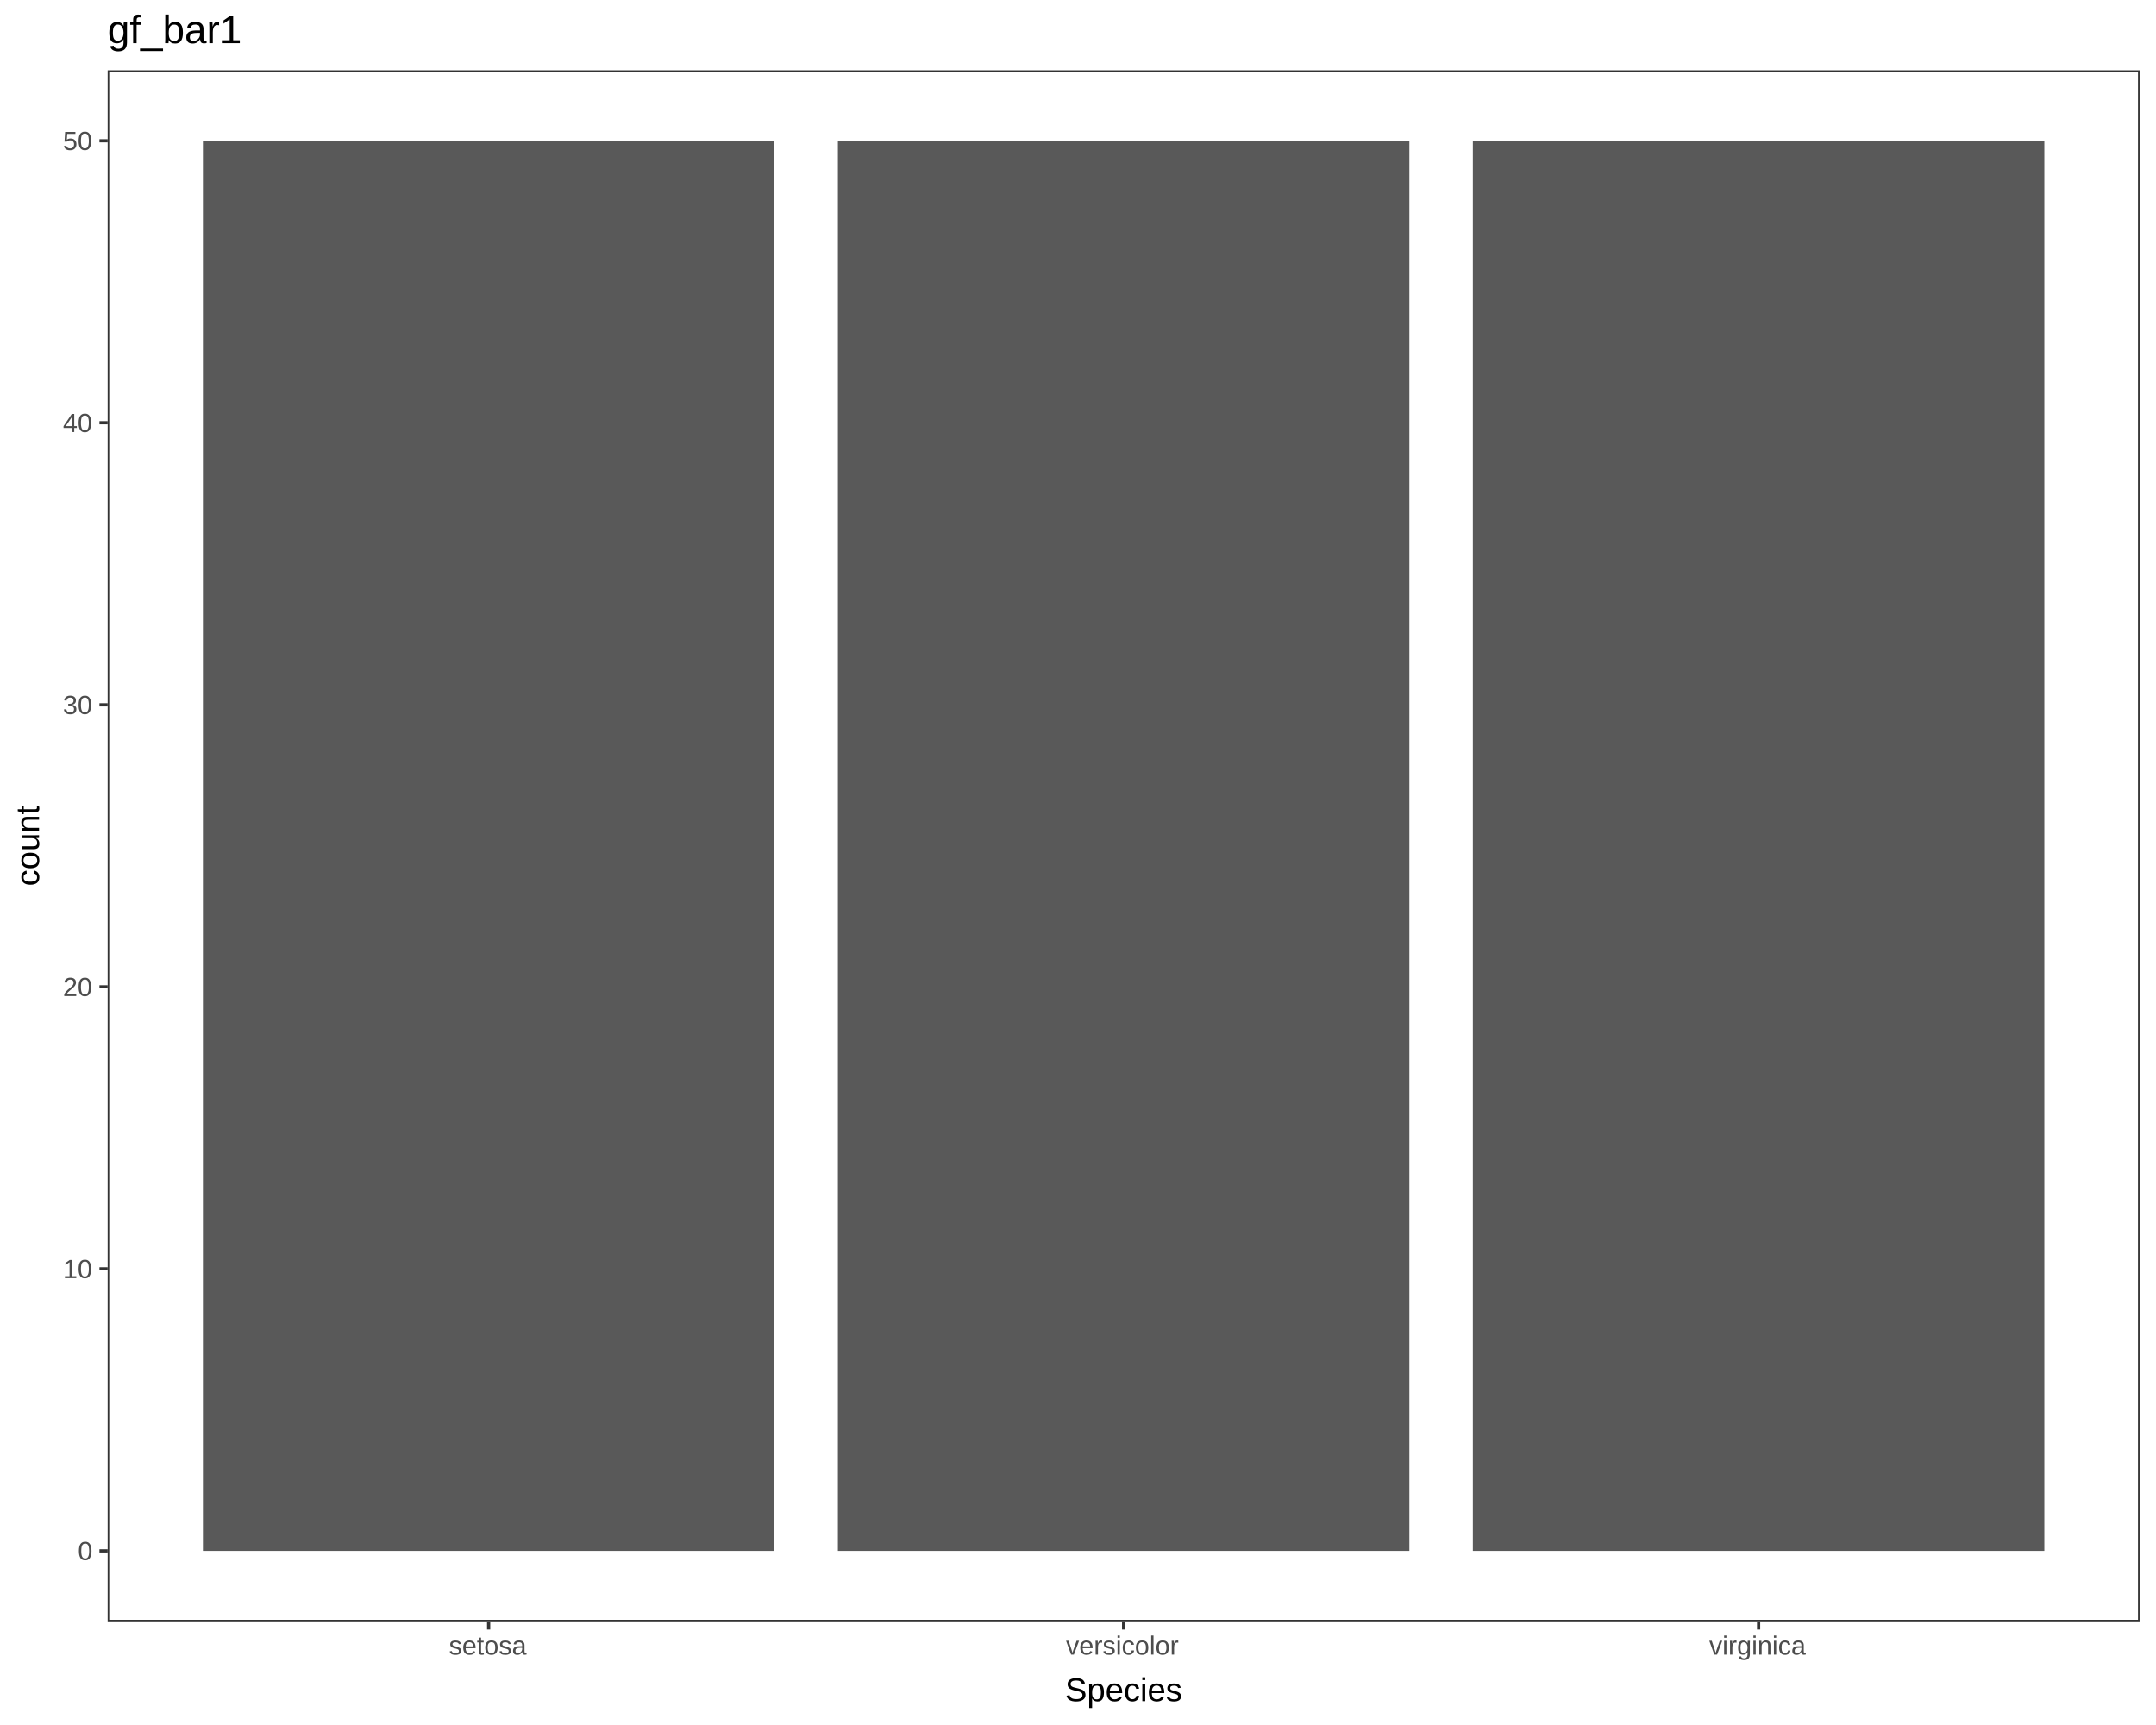
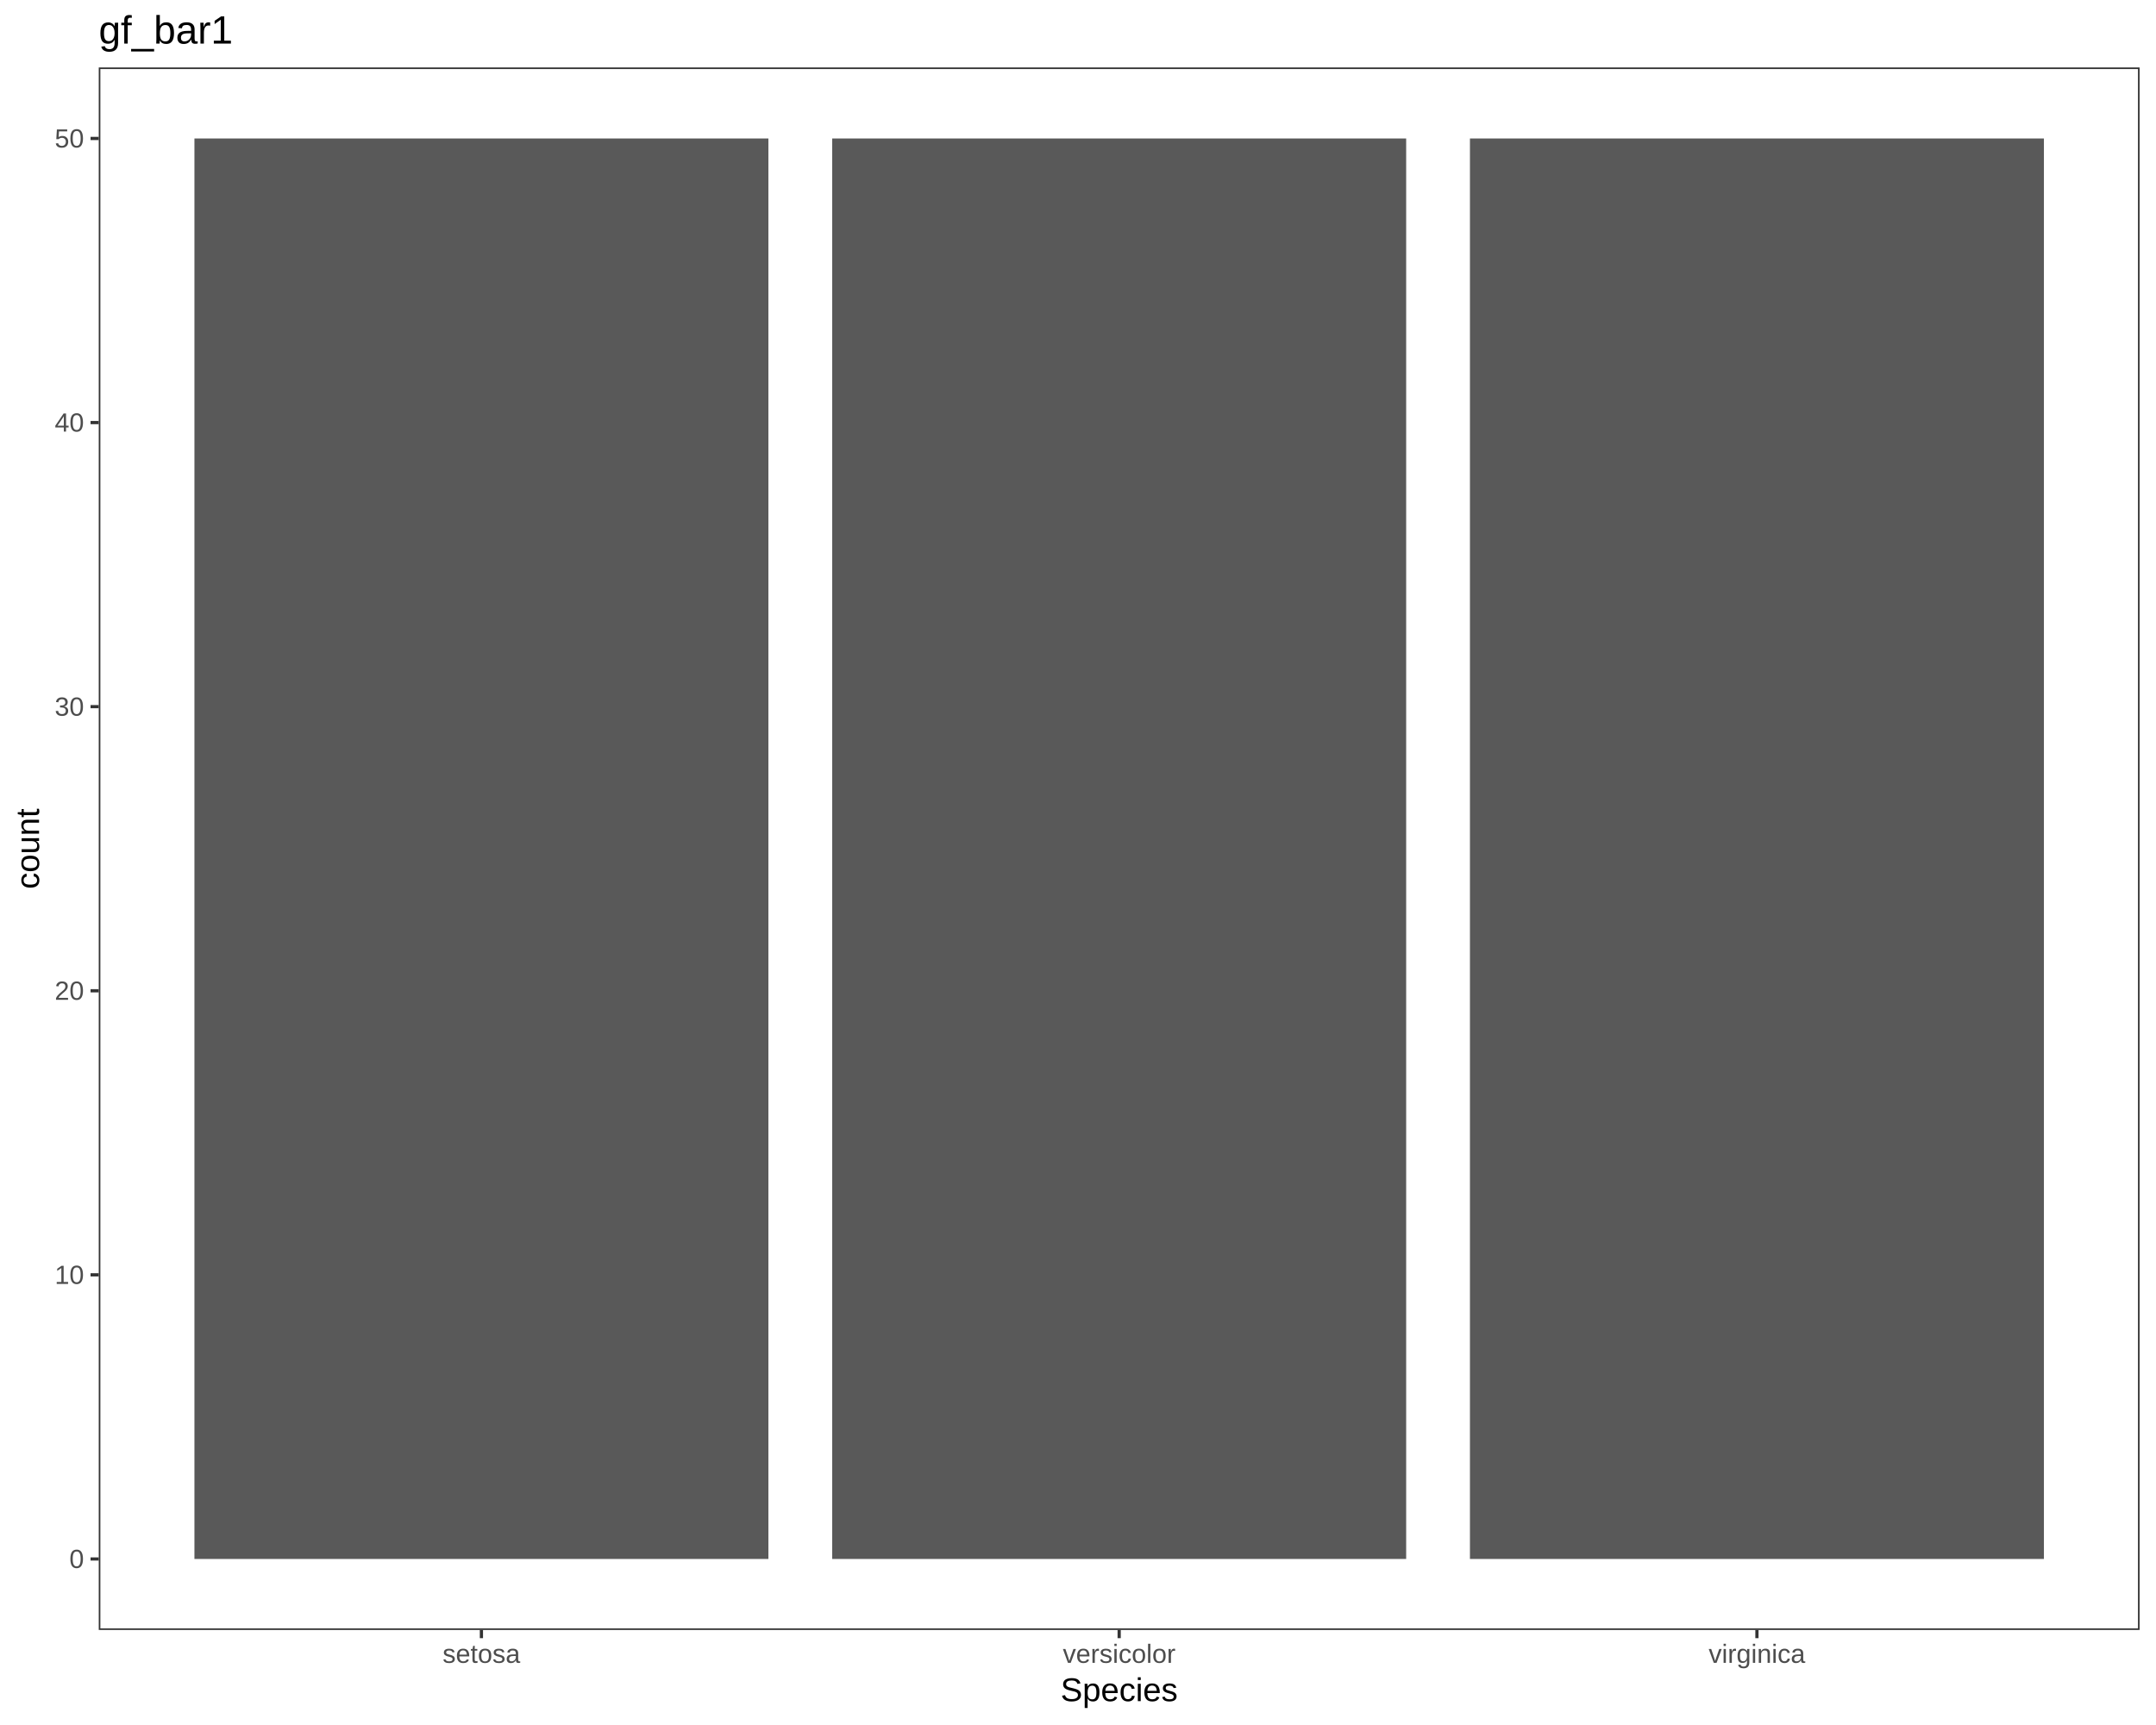
<svg xmlns="http://www.w3.org/2000/svg" viewBox="0 0 720.00 576.00">
  <defs>
    <style type="text/css">
-     line, polyline, path, rect, circle {
+     line, polyline, polygon, path, rect, circle {
      fill: none;
      stroke: #000000;
      stroke-linecap: round;
      stroke-linejoin: round;
      stroke-miterlimit: 10.00;
    }
  </style>
  </defs>
  <rect width="100%" height="100%" style="stroke: none; fill: #FFFFFF;" />
  <rect x="0.00" y="0.00" width="720.00" height="576.00" style="stroke-width: 1.07; stroke: #FFFFFF; fill: #FFFFFF;" />
  <defs>
-     <clipPath id="cpMzUuOTQ4fDcxNC41MjF8NTQxLjM5MXwyMy40NzY3">
-       <rect x="35.95" y="23.48" width="678.57" height="517.91" />
+     <clipPath id="cpMzIuOTh8NzE0LjUyfDU0NC4yN3wyMi41Mg==">
+       <rect x="32.98" y="22.52" width="681.54" height="521.75" />
    </clipPath>
  </defs>
-   <rect x="35.95" y="23.48" width="678.57" height="517.91" style="stroke-width: 1.07; stroke: none; fill: #FFFFFF;" clip-path="url(#cpMzUuOTQ4fDcxNC41MjF8NTQxLjM5MXwyMy40NzY3)" />
-   <rect x="67.76" y="47.02" width="190.85" height="470.83" style="stroke-width: 1.07; stroke: none; stroke-linecap: butt; fill: #595959;" clip-path="url(#cpMzUuOTQ4fDcxNC41MjF8NTQxLjM5MXwyMy40NzY3)" />
-   <rect x="279.81" y="47.02" width="190.85" height="470.83" style="stroke-width: 1.07; stroke: none; stroke-linecap: butt; fill: #595959;" clip-path="url(#cpMzUuOTQ4fDcxNC41MjF8NTQxLjM5MXwyMy40NzY3)" />
-   <rect x="491.86" y="47.02" width="190.85" height="470.83" style="stroke-width: 1.07; stroke: none; stroke-linecap: butt; fill: #595959;" clip-path="url(#cpMzUuOTQ4fDcxNC41MjF8NTQxLjM5MXwyMy40NzY3)" />
-   <rect x="35.95" y="23.48" width="678.57" height="517.91" style="stroke-width: 1.07; stroke: #333333;" clip-path="url(#cpMzUuOTQ4fDcxNC41MjF8NTQxLjM5MXwyMy40NzY3)" />
+   <rect x="32.98" y="22.52" width="681.54" height="521.75" style="stroke-width: 1.07; stroke: none; fill: #FFFFFF;" clip-path="url(#cpMzIuOTh8NzE0LjUyfDU0NC4yN3wyMi41Mg==)" />
+   <rect x="64.93" y="46.24" width="191.68" height="474.32" style="stroke-width: 1.07; stroke: none; stroke-linecap: butt; fill: #595959;" clip-path="url(#cpMzIuOTh8NzE0LjUyfDU0NC4yN3wyMi41Mg==)" />
+   <rect x="277.91" y="46.24" width="191.68" height="474.32" style="stroke-width: 1.07; stroke: none; stroke-linecap: butt; fill: #595959;" clip-path="url(#cpMzIuOTh8NzE0LjUyfDU0NC4yN3wyMi41Mg==)" />
+   <rect x="490.89" y="46.24" width="191.68" height="474.32" style="stroke-width: 1.07; stroke: none; stroke-linecap: butt; fill: #595959;" clip-path="url(#cpMzIuOTh8NzE0LjUyfDU0NC4yN3wyMi41Mg==)" />
+   <rect x="32.98" y="22.52" width="681.54" height="521.75" style="stroke-width: 1.07; stroke: #333333;" clip-path="url(#cpMzIuOTh8NzE0LjUyfDU0NC4yN3wyMi41Mg==)" />
  <defs>
-     <clipPath id="cpMHw3MjB8NTc2fDA=">
+     <clipPath id="cpMC4wMHw3MjAuMDB8NTc2LjAwfDAuMDA=">
      <rect x="0.00" y="0.00" width="720.00" height="576.00" />
    </clipPath>
  </defs>
-   <g clip-path="url(#cpMHw3MjB8NTc2fDA=)">
-     <text x="26.01" y="520.94" style="font-size: 8.80px; fill: #4D4D4D; font-family: Liberation Sans;" textLength="5.01px" lengthAdjust="spacingAndGlyphs">0</text>
+   <g clip-path="url(#cpMC4wMHw3MjAuMDB8NTc2LjAwfDAuMDA=)">
+     <text x="23.16" y="523.58" style="font-size: 8.80px; fill: #4D4D4D; font-family: Liberation Sans;" textLength="4.89px" lengthAdjust="spacingAndGlyphs">0</text>
  </g>
-   <g clip-path="url(#cpMHw3MjB8NTc2fDA=)">
-     <text x="21.01" y="426.78" style="font-size: 8.80px; fill: #4D4D4D; font-family: Liberation Sans;" textLength="10.01px" lengthAdjust="spacingAndGlyphs">10</text>
+   <g clip-path="url(#cpMC4wMHw3MjAuMDB8NTc2LjAwfDAuMDA=)">
+     <text x="18.27" y="428.72" style="font-size: 8.80px; fill: #4D4D4D; font-family: Liberation Sans;" textLength="9.78px" lengthAdjust="spacingAndGlyphs">10</text>
  </g>
-   <g clip-path="url(#cpMHw3MjB8NTc2fDA=)">
-     <text x="21.01" y="332.61" style="font-size: 8.80px; fill: #4D4D4D; font-family: Liberation Sans;" textLength="10.01px" lengthAdjust="spacingAndGlyphs">20</text>
+   <g clip-path="url(#cpMC4wMHw3MjAuMDB8NTc2LjAwfDAuMDA=)">
+     <text x="18.27" y="333.85" style="font-size: 8.80px; fill: #4D4D4D; font-family: Liberation Sans;" textLength="9.78px" lengthAdjust="spacingAndGlyphs">20</text>
  </g>
-   <g clip-path="url(#cpMHw3MjB8NTc2fDA=)">
-     <text x="21.01" y="238.44" style="font-size: 8.80px; fill: #4D4D4D; font-family: Liberation Sans;" textLength="10.01px" lengthAdjust="spacingAndGlyphs">30</text>
+   <g clip-path="url(#cpMC4wMHw3MjAuMDB8NTc2LjAwfDAuMDA=)">
+     <text x="18.27" y="238.99" style="font-size: 8.80px; fill: #4D4D4D; font-family: Liberation Sans;" textLength="9.78px" lengthAdjust="spacingAndGlyphs">30</text>
  </g>
-   <g clip-path="url(#cpMHw3MjB8NTc2fDA=)">
-     <text x="21.01" y="144.28" style="font-size: 8.80px; fill: #4D4D4D; font-family: Liberation Sans;" textLength="10.01px" lengthAdjust="spacingAndGlyphs">40</text>
+   <g clip-path="url(#cpMC4wMHw3MjAuMDB8NTc2LjAwfDAuMDA=)">
+     <text x="18.27" y="144.12" style="font-size: 8.80px; fill: #4D4D4D; font-family: Liberation Sans;" textLength="9.78px" lengthAdjust="spacingAndGlyphs">40</text>
  </g>
-   <g clip-path="url(#cpMHw3MjB8NTc2fDA=)">
-     <text x="21.01" y="50.11" style="font-size: 8.80px; fill: #4D4D4D; font-family: Liberation Sans;" textLength="10.01px" lengthAdjust="spacingAndGlyphs">50</text>
+   <g clip-path="url(#cpMC4wMHw3MjAuMDB8NTc2LjAwfDAuMDA=)">
+     <text x="18.27" y="49.26" style="font-size: 8.80px; fill: #4D4D4D; font-family: Liberation Sans;" textLength="9.78px" lengthAdjust="spacingAndGlyphs">50</text>
  </g>
-   <polyline points="33.21,517.85 35.95,517.85 " style="stroke-width: 1.07; stroke: #333333; stroke-linecap: butt;" clip-path="url(#cpMHw3MjB8NTc2fDA=)" />
-   <polyline points="33.21,423.68 35.95,423.68 " style="stroke-width: 1.07; stroke: #333333; stroke-linecap: butt;" clip-path="url(#cpMHw3MjB8NTc2fDA=)" />
-   <polyline points="33.21,329.52 35.95,329.52 " style="stroke-width: 1.07; stroke: #333333; stroke-linecap: butt;" clip-path="url(#cpMHw3MjB8NTc2fDA=)" />
-   <polyline points="33.21,235.35 35.95,235.35 " style="stroke-width: 1.07; stroke: #333333; stroke-linecap: butt;" clip-path="url(#cpMHw3MjB8NTc2fDA=)" />
-   <polyline points="33.21,141.18 35.95,141.18 " style="stroke-width: 1.07; stroke: #333333; stroke-linecap: butt;" clip-path="url(#cpMHw3MjB8NTc2fDA=)" />
-   <polyline points="33.21,47.02 35.95,47.02 " style="stroke-width: 1.07; stroke: #333333; stroke-linecap: butt;" clip-path="url(#cpMHw3MjB8NTc2fDA=)" />
-   <polyline points="163.18,544.13 163.18,541.39 " style="stroke-width: 1.07; stroke: #333333; stroke-linecap: butt;" clip-path="url(#cpMHw3MjB8NTc2fDA=)" />
-   <polyline points="375.23,544.13 375.23,541.39 " style="stroke-width: 1.07; stroke: #333333; stroke-linecap: butt;" clip-path="url(#cpMHw3MjB8NTc2fDA=)" />
-   <polyline points="587.29,544.13 587.29,541.39 " style="stroke-width: 1.07; stroke: #333333; stroke-linecap: butt;" clip-path="url(#cpMHw3MjB8NTc2fDA=)" />
-   <g clip-path="url(#cpMHw3MjB8NTc2fDA=)">
-     <text x="149.92" y="552.51" style="font-size: 8.80px; fill: #4D4D4D; font-family: Liberation Sans;" textLength="26.52px" lengthAdjust="spacingAndGlyphs">setosa</text>
+   <polyline points="30.24,520.56 32.98,520.56 " style="stroke-width: 1.07; stroke: #333333; stroke-linecap: butt;" clip-path="url(#cpMC4wMHw3MjAuMDB8NTc2LjAwfDAuMDA=)" />
+   <polyline points="30.24,425.69 32.98,425.69 " style="stroke-width: 1.07; stroke: #333333; stroke-linecap: butt;" clip-path="url(#cpMC4wMHw3MjAuMDB8NTc2LjAwfDAuMDA=)" />
+   <polyline points="30.24,330.83 32.98,330.83 " style="stroke-width: 1.07; stroke: #333333; stroke-linecap: butt;" clip-path="url(#cpMC4wMHw3MjAuMDB8NTc2LjAwfDAuMDA=)" />
+   <polyline points="30.24,235.96 32.98,235.96 " style="stroke-width: 1.07; stroke: #333333; stroke-linecap: butt;" clip-path="url(#cpMC4wMHw3MjAuMDB8NTc2LjAwfDAuMDA=)" />
+   <polyline points="30.24,141.10 32.98,141.10 " style="stroke-width: 1.07; stroke: #333333; stroke-linecap: butt;" clip-path="url(#cpMC4wMHw3MjAuMDB8NTc2LjAwfDAuMDA=)" />
+   <polyline points="30.24,46.24 32.98,46.24 " style="stroke-width: 1.07; stroke: #333333; stroke-linecap: butt;" clip-path="url(#cpMC4wMHw3MjAuMDB8NTc2LjAwfDAuMDA=)" />
+   <polyline points="160.77,547.01 160.77,544.27 " style="stroke-width: 1.07; stroke: #333333; stroke-linecap: butt;" clip-path="url(#cpMC4wMHw3MjAuMDB8NTc2LjAwfDAuMDA=)" />
+   <polyline points="373.75,547.01 373.75,544.27 " style="stroke-width: 1.07; stroke: #333333; stroke-linecap: butt;" clip-path="url(#cpMC4wMHw3MjAuMDB8NTc2LjAwfDAuMDA=)" />
+   <polyline points="586.73,547.01 586.73,544.27 " style="stroke-width: 1.07; stroke: #333333; stroke-linecap: butt;" clip-path="url(#cpMC4wMHw3MjAuMDB8NTc2LjAwfDAuMDA=)" />
+   <g clip-path="url(#cpMC4wMHw3MjAuMDB8NTc2LjAwfDAuMDA=)">
+     <text x="147.81" y="555.25" style="font-size: 8.80px; fill: #4D4D4D; font-family: Liberation Sans;" textLength="25.92px" lengthAdjust="spacingAndGlyphs">setosa</text>
  </g>
-   <g clip-path="url(#cpMHw3MjB8NTc2fDA=)">
-     <text x="355.98" y="552.51" style="font-size: 8.80px; fill: #4D4D4D; font-family: Liberation Sans;" textLength="38.51px" lengthAdjust="spacingAndGlyphs">versicolor</text>
+   <g clip-path="url(#cpMC4wMHw3MjAuMDB8NTc2LjAwfDAuMDA=)">
+     <text x="354.93" y="555.25" style="font-size: 8.80px; fill: #4D4D4D; font-family: Liberation Sans;" textLength="37.64px" lengthAdjust="spacingAndGlyphs">versicolor</text>
  </g>
-   <g clip-path="url(#cpMHw3MjB8NTc2fDA=)">
-     <text x="570.78" y="552.51" style="font-size: 8.80px; fill: #4D4D4D; font-family: Liberation Sans;" textLength="33.01px" lengthAdjust="spacingAndGlyphs">virginica</text>
+   <g clip-path="url(#cpMC4wMHw3MjAuMDB8NTc2LjAwfDAuMDA=)">
+     <text x="570.60" y="555.25" style="font-size: 8.80px; fill: #4D4D4D; font-family: Liberation Sans;" textLength="32.27px" lengthAdjust="spacingAndGlyphs">virginica</text>
  </g>
-   <g clip-path="url(#cpMHw3MjB8NTc2fDA=)">
-     <text x="355.67" y="568.04" style="font-size: 11.00px; font-family: Liberation Sans;" textLength="39.13px" lengthAdjust="spacingAndGlyphs">Species</text>
+   <g clip-path="url(#cpMC4wMHw3MjAuMDB8NTc2LjAwfDAuMDA=)">
+     <text x="354.17" y="568.04" style="font-size: 11.00px; font-family: Liberation Sans;" textLength="39.16px" lengthAdjust="spacingAndGlyphs">Species</text>
  </g>
-   <g clip-path="url(#cpMHw3MjB8NTc2fDA=)">
-     <text transform="translate(13.04,295.89) rotate(-90)" style="font-size: 11.00px; font-family: Liberation Sans;" textLength="26.91px" lengthAdjust="spacingAndGlyphs">count</text>
+   <g clip-path="url(#cpMC4wMHw3MjAuMDB8NTc2LjAwfDAuMDA=)">
+     <text transform="translate(13.04,296.87) rotate(-90)" style="font-size: 11.00px; font-family: Liberation Sans;" textLength="26.94px" lengthAdjust="spacingAndGlyphs">count</text>
  </g>
-   <g clip-path="url(#cpMHw3MjB8NTc2fDA=)">
-     <text x="35.95" y="14.42" style="font-size: 13.20px; font-family: Liberation Sans;" textLength="44.09px" lengthAdjust="spacingAndGlyphs">gf_bar1</text>
+   <g clip-path="url(#cpMC4wMHw3MjAuMDB8NTc2LjAwfDAuMDA=)">
+     <text x="32.98" y="14.56" style="font-size: 13.20px; font-family: Liberation Sans;" textLength="44.69px" lengthAdjust="spacingAndGlyphs">gf_bar1</text>
  </g>
</svg>
